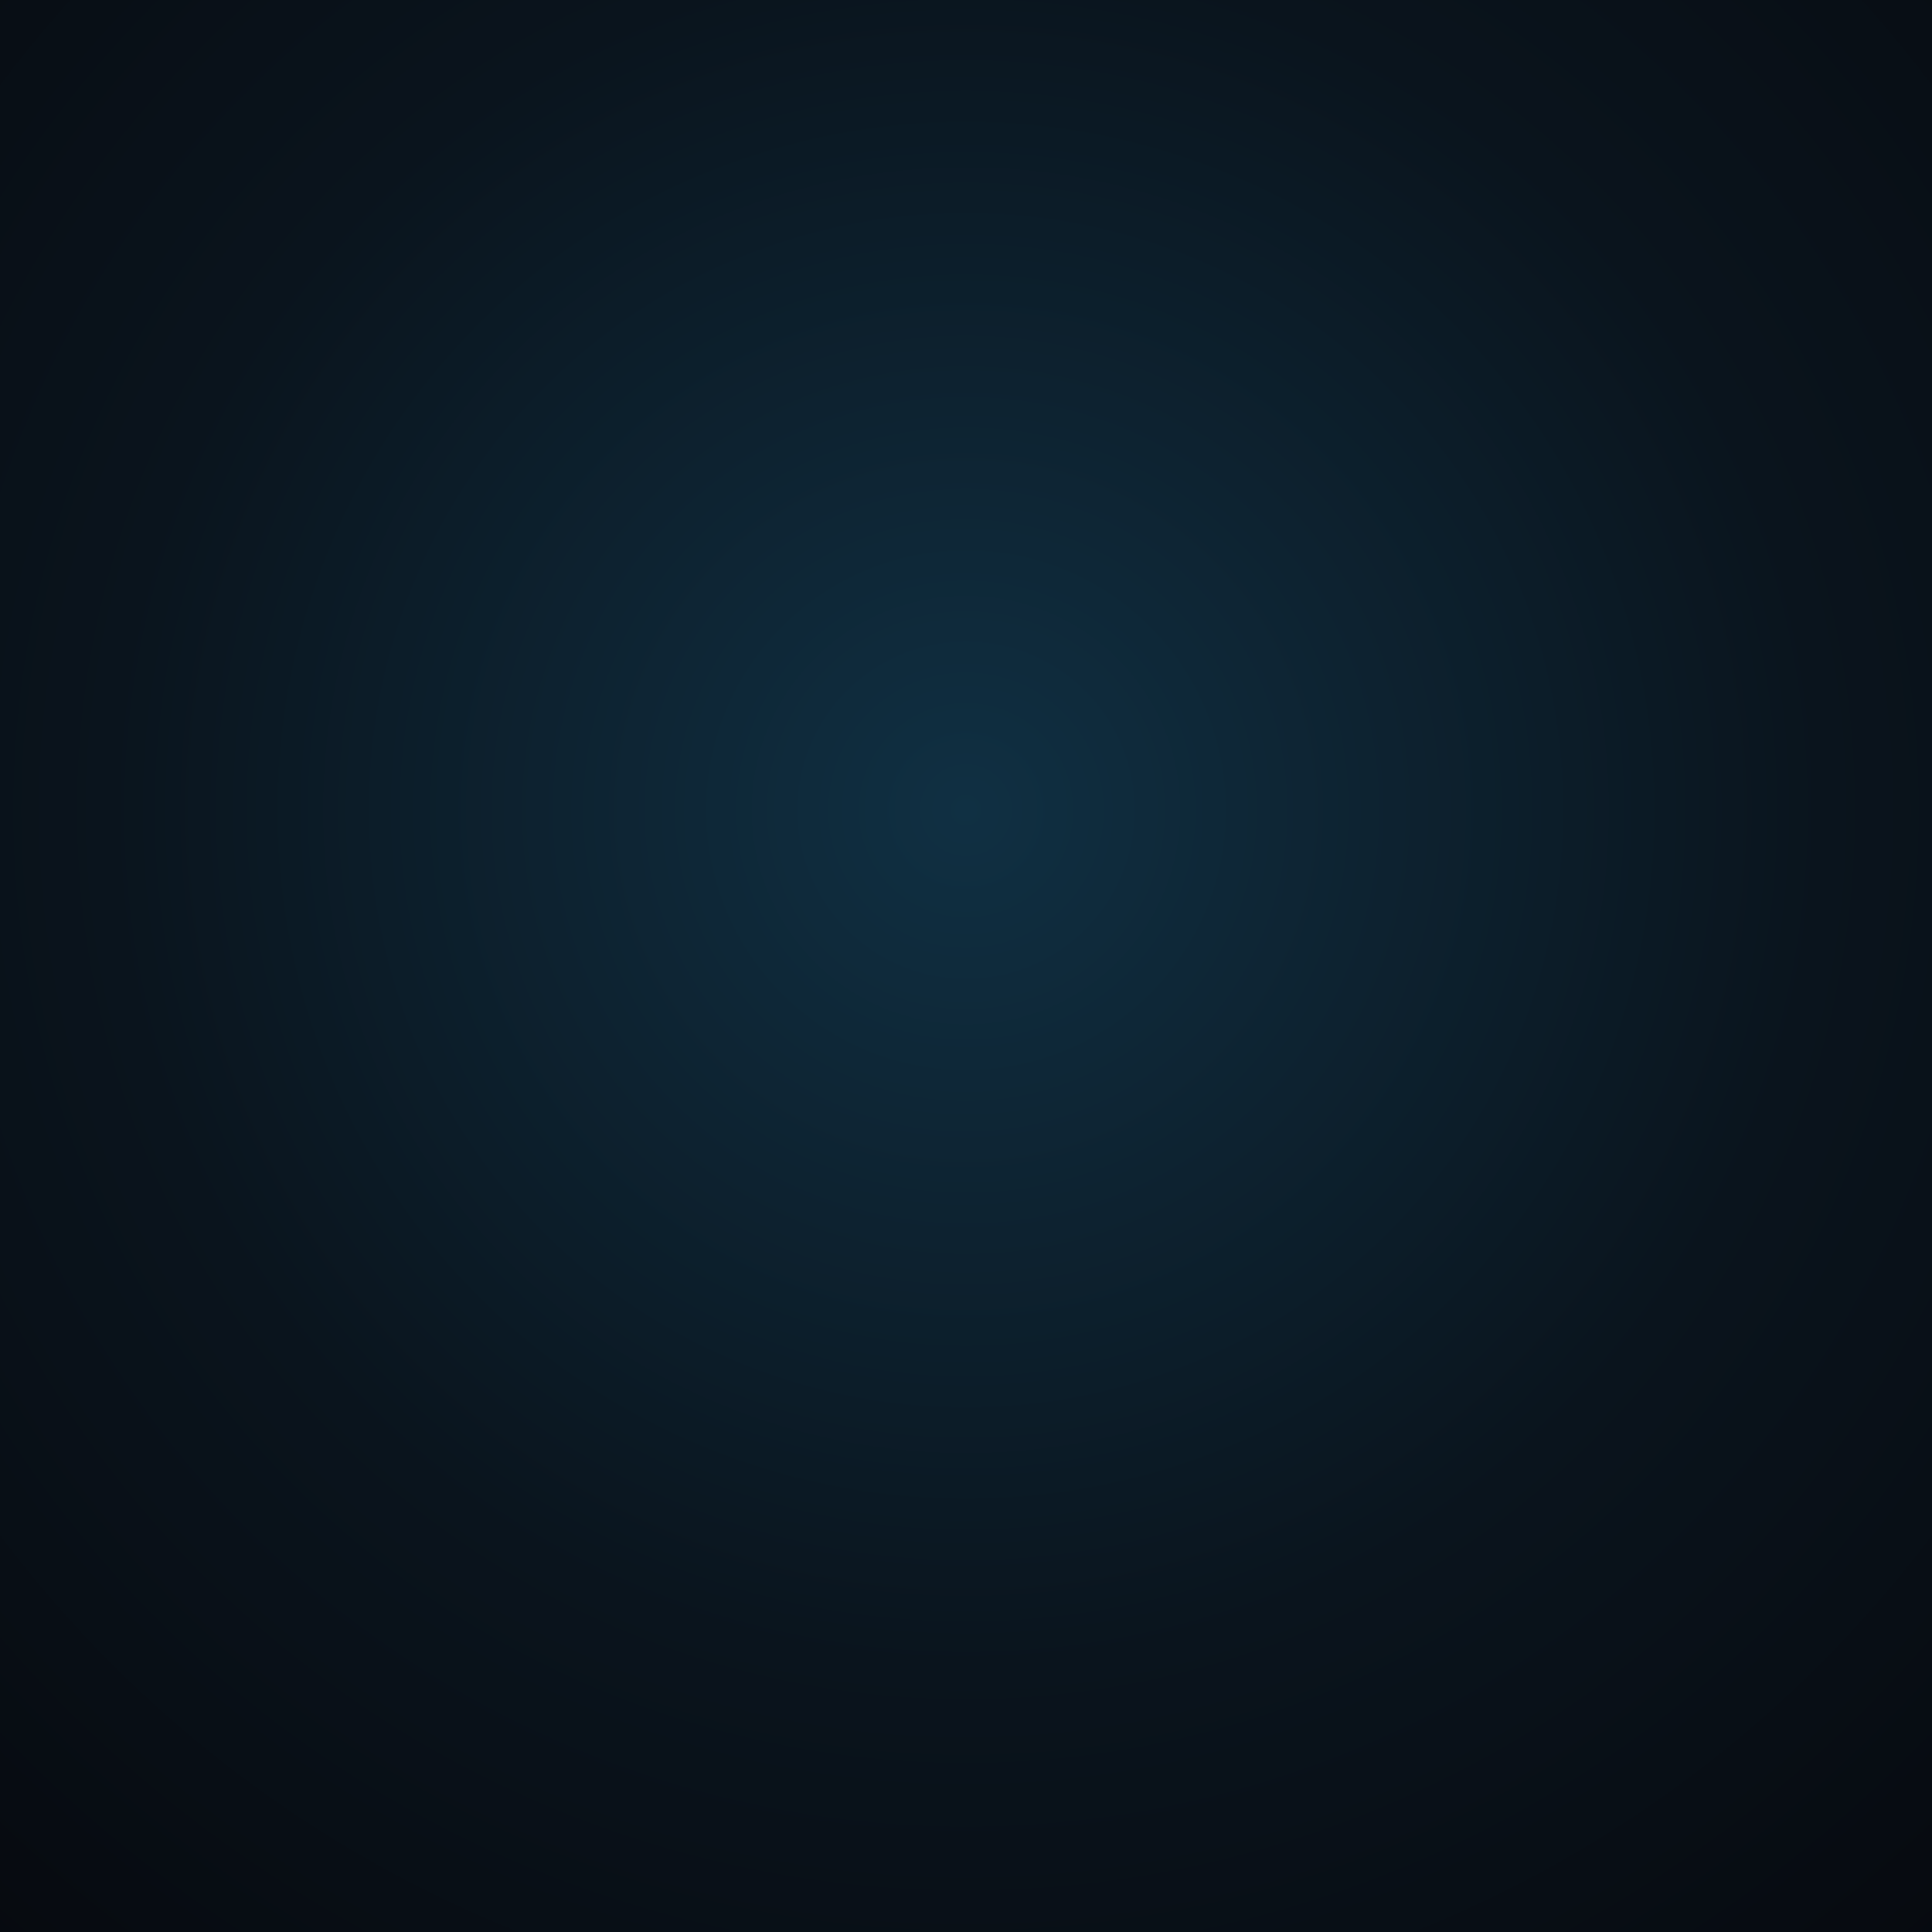
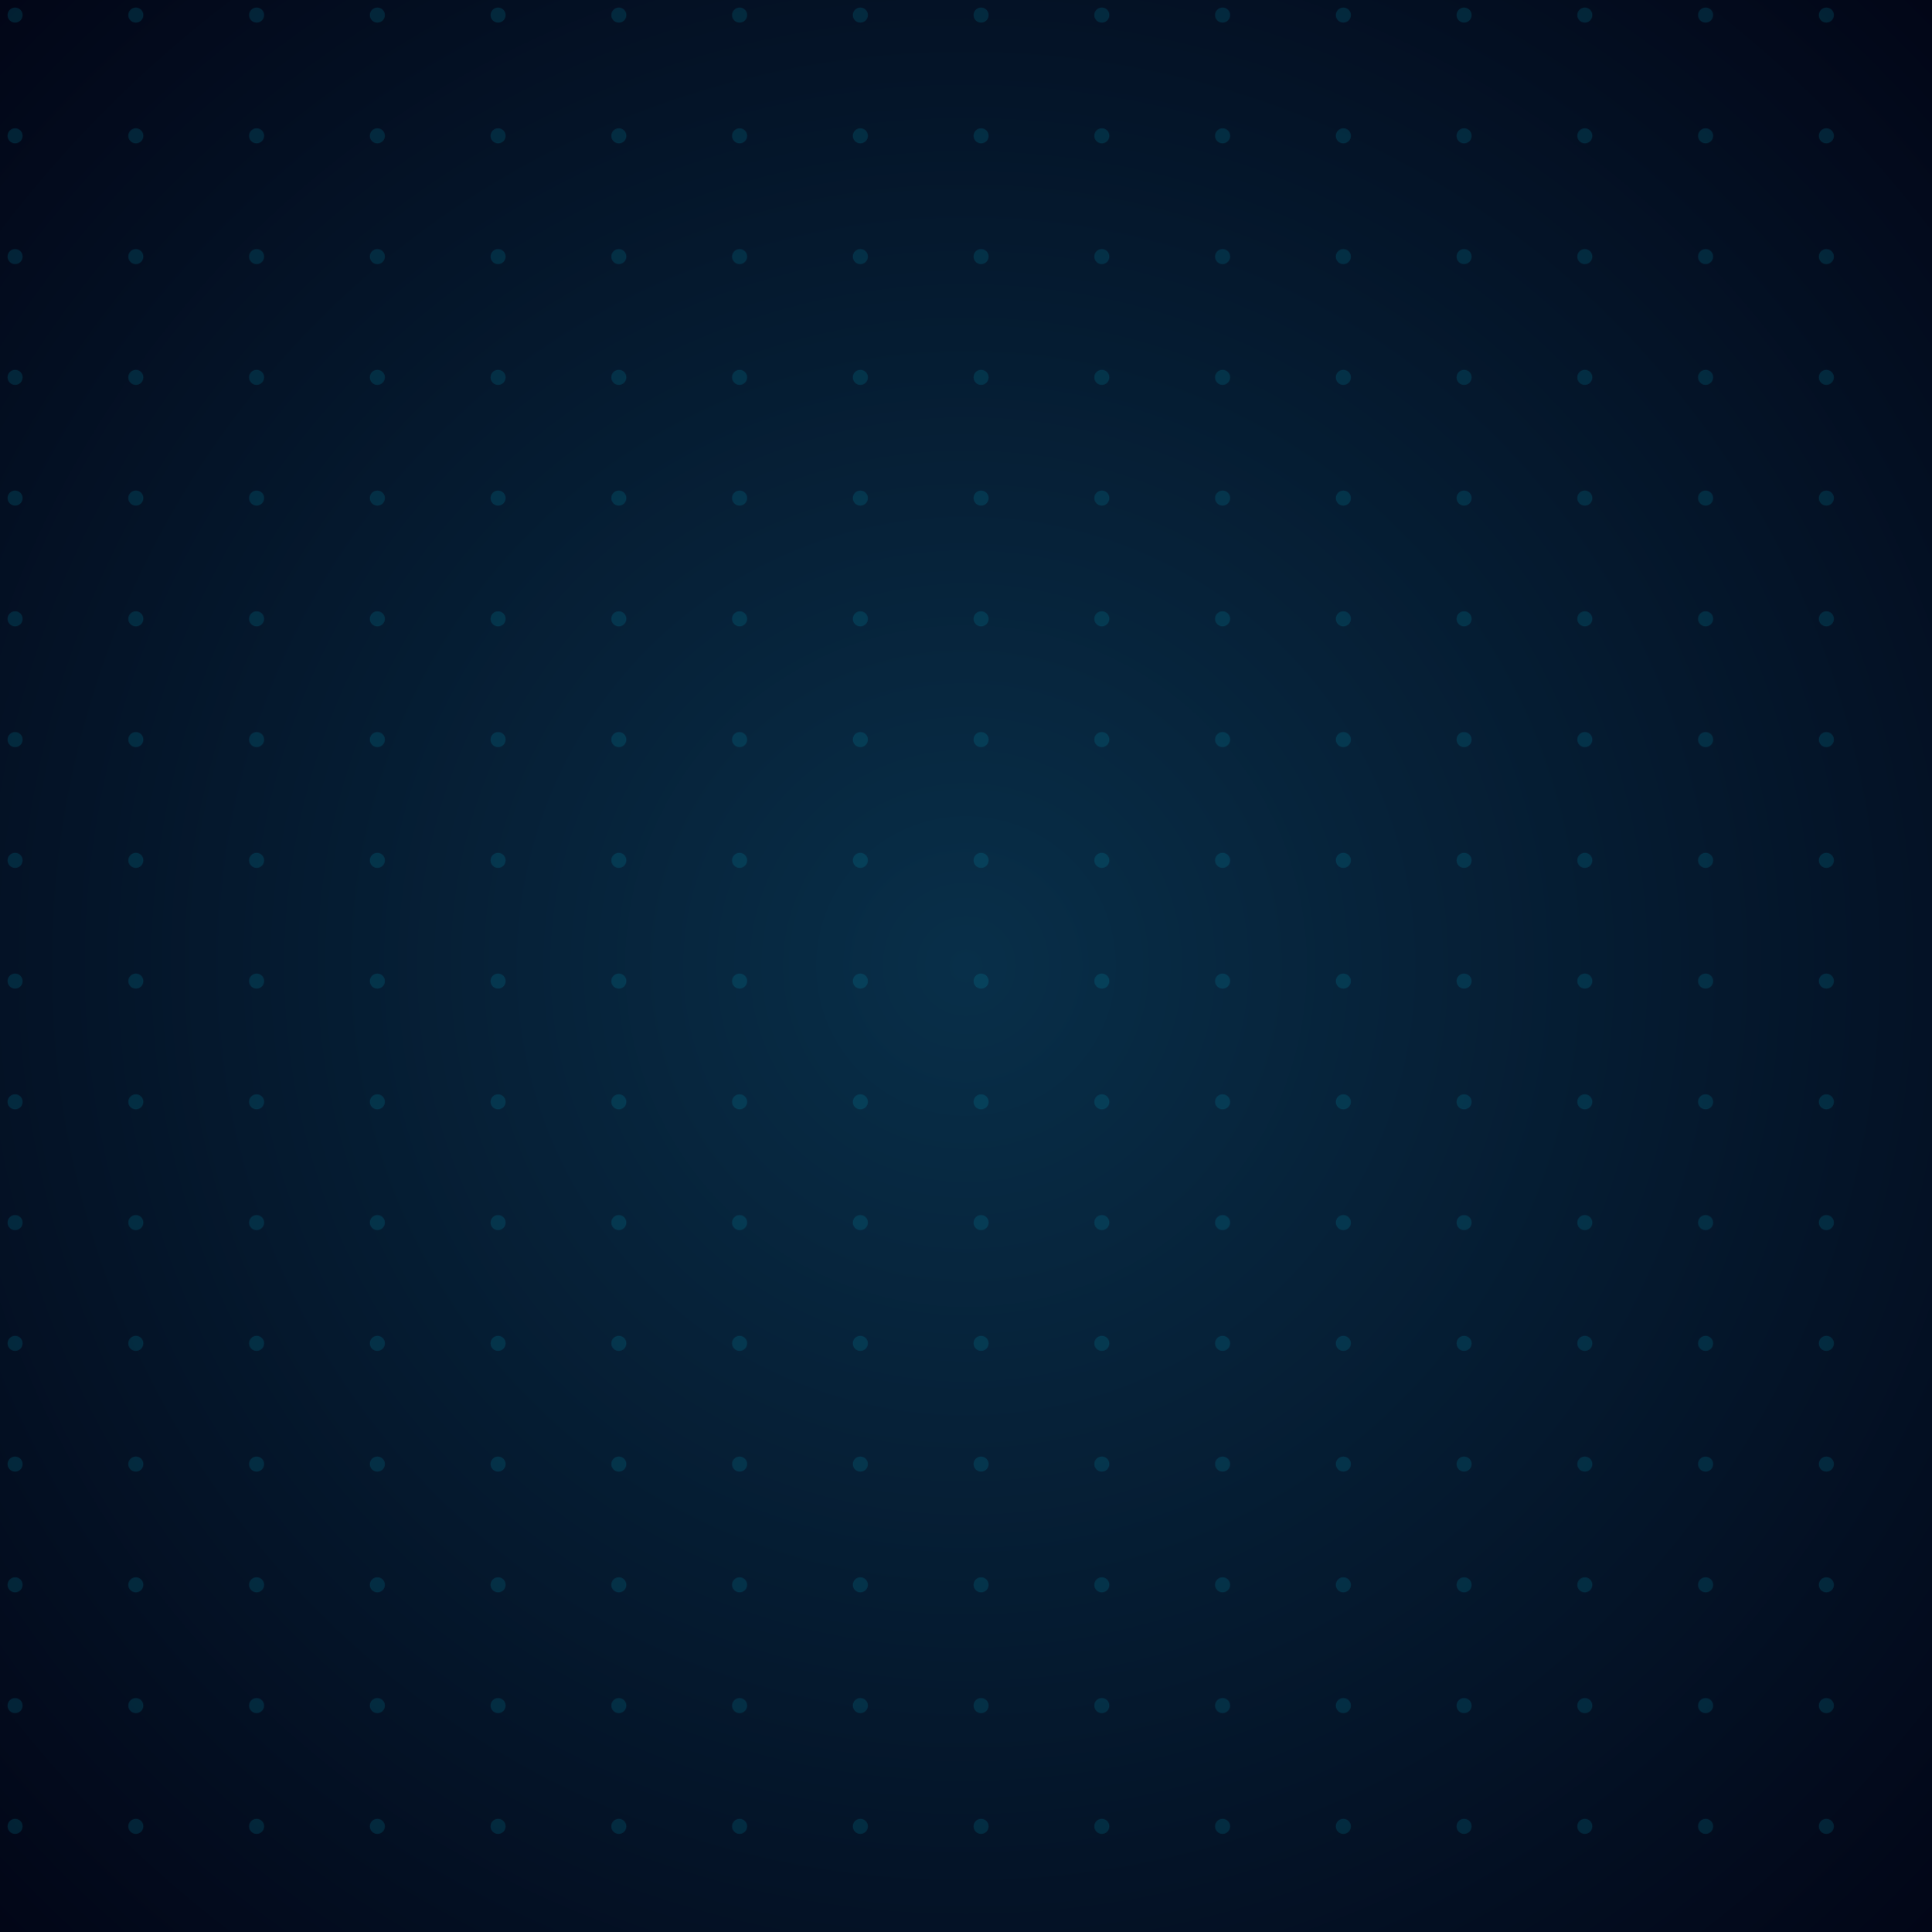
- <svg xmlns="http://www.w3.org/2000/svg" width="1024" height="1024" viewBox="0 0 1024 1024">
+ <svg xmlns="http://www.w3.org/2000/svg" viewBox="0 0 512 512" width="512" height="512">
  <defs>
-     <radialGradient id="bg" cx="50%" cy="42%" r="80%">
-       <stop offset="0%" stop-color="#103043" />
-       <stop offset="55%" stop-color="#0a141d" />
-       <stop offset="100%" stop-color="#06090e" />
+     <radialGradient id="bg" cx="50%" cy="50%" r="70%">
+       <stop offset="0%" stop-color="#082f49" />
+       <stop offset="100%" stop-color="#020617" />
    </radialGradient>
+     <pattern id="dotGrid" width="32" height="32" patternUnits="userSpaceOnUse">
+       <circle cx="4" cy="4" r="2" fill="#06b6d4" fill-opacity="0.15" />
+     </pattern>
  </defs>
-   <rect width="1024" height="1024" fill="url(#bg)" />
+   <rect width="512" height="512" fill="url(#bg)" />
+   <rect width="512" height="512" fill="url(#dotGrid)" />
</svg>
